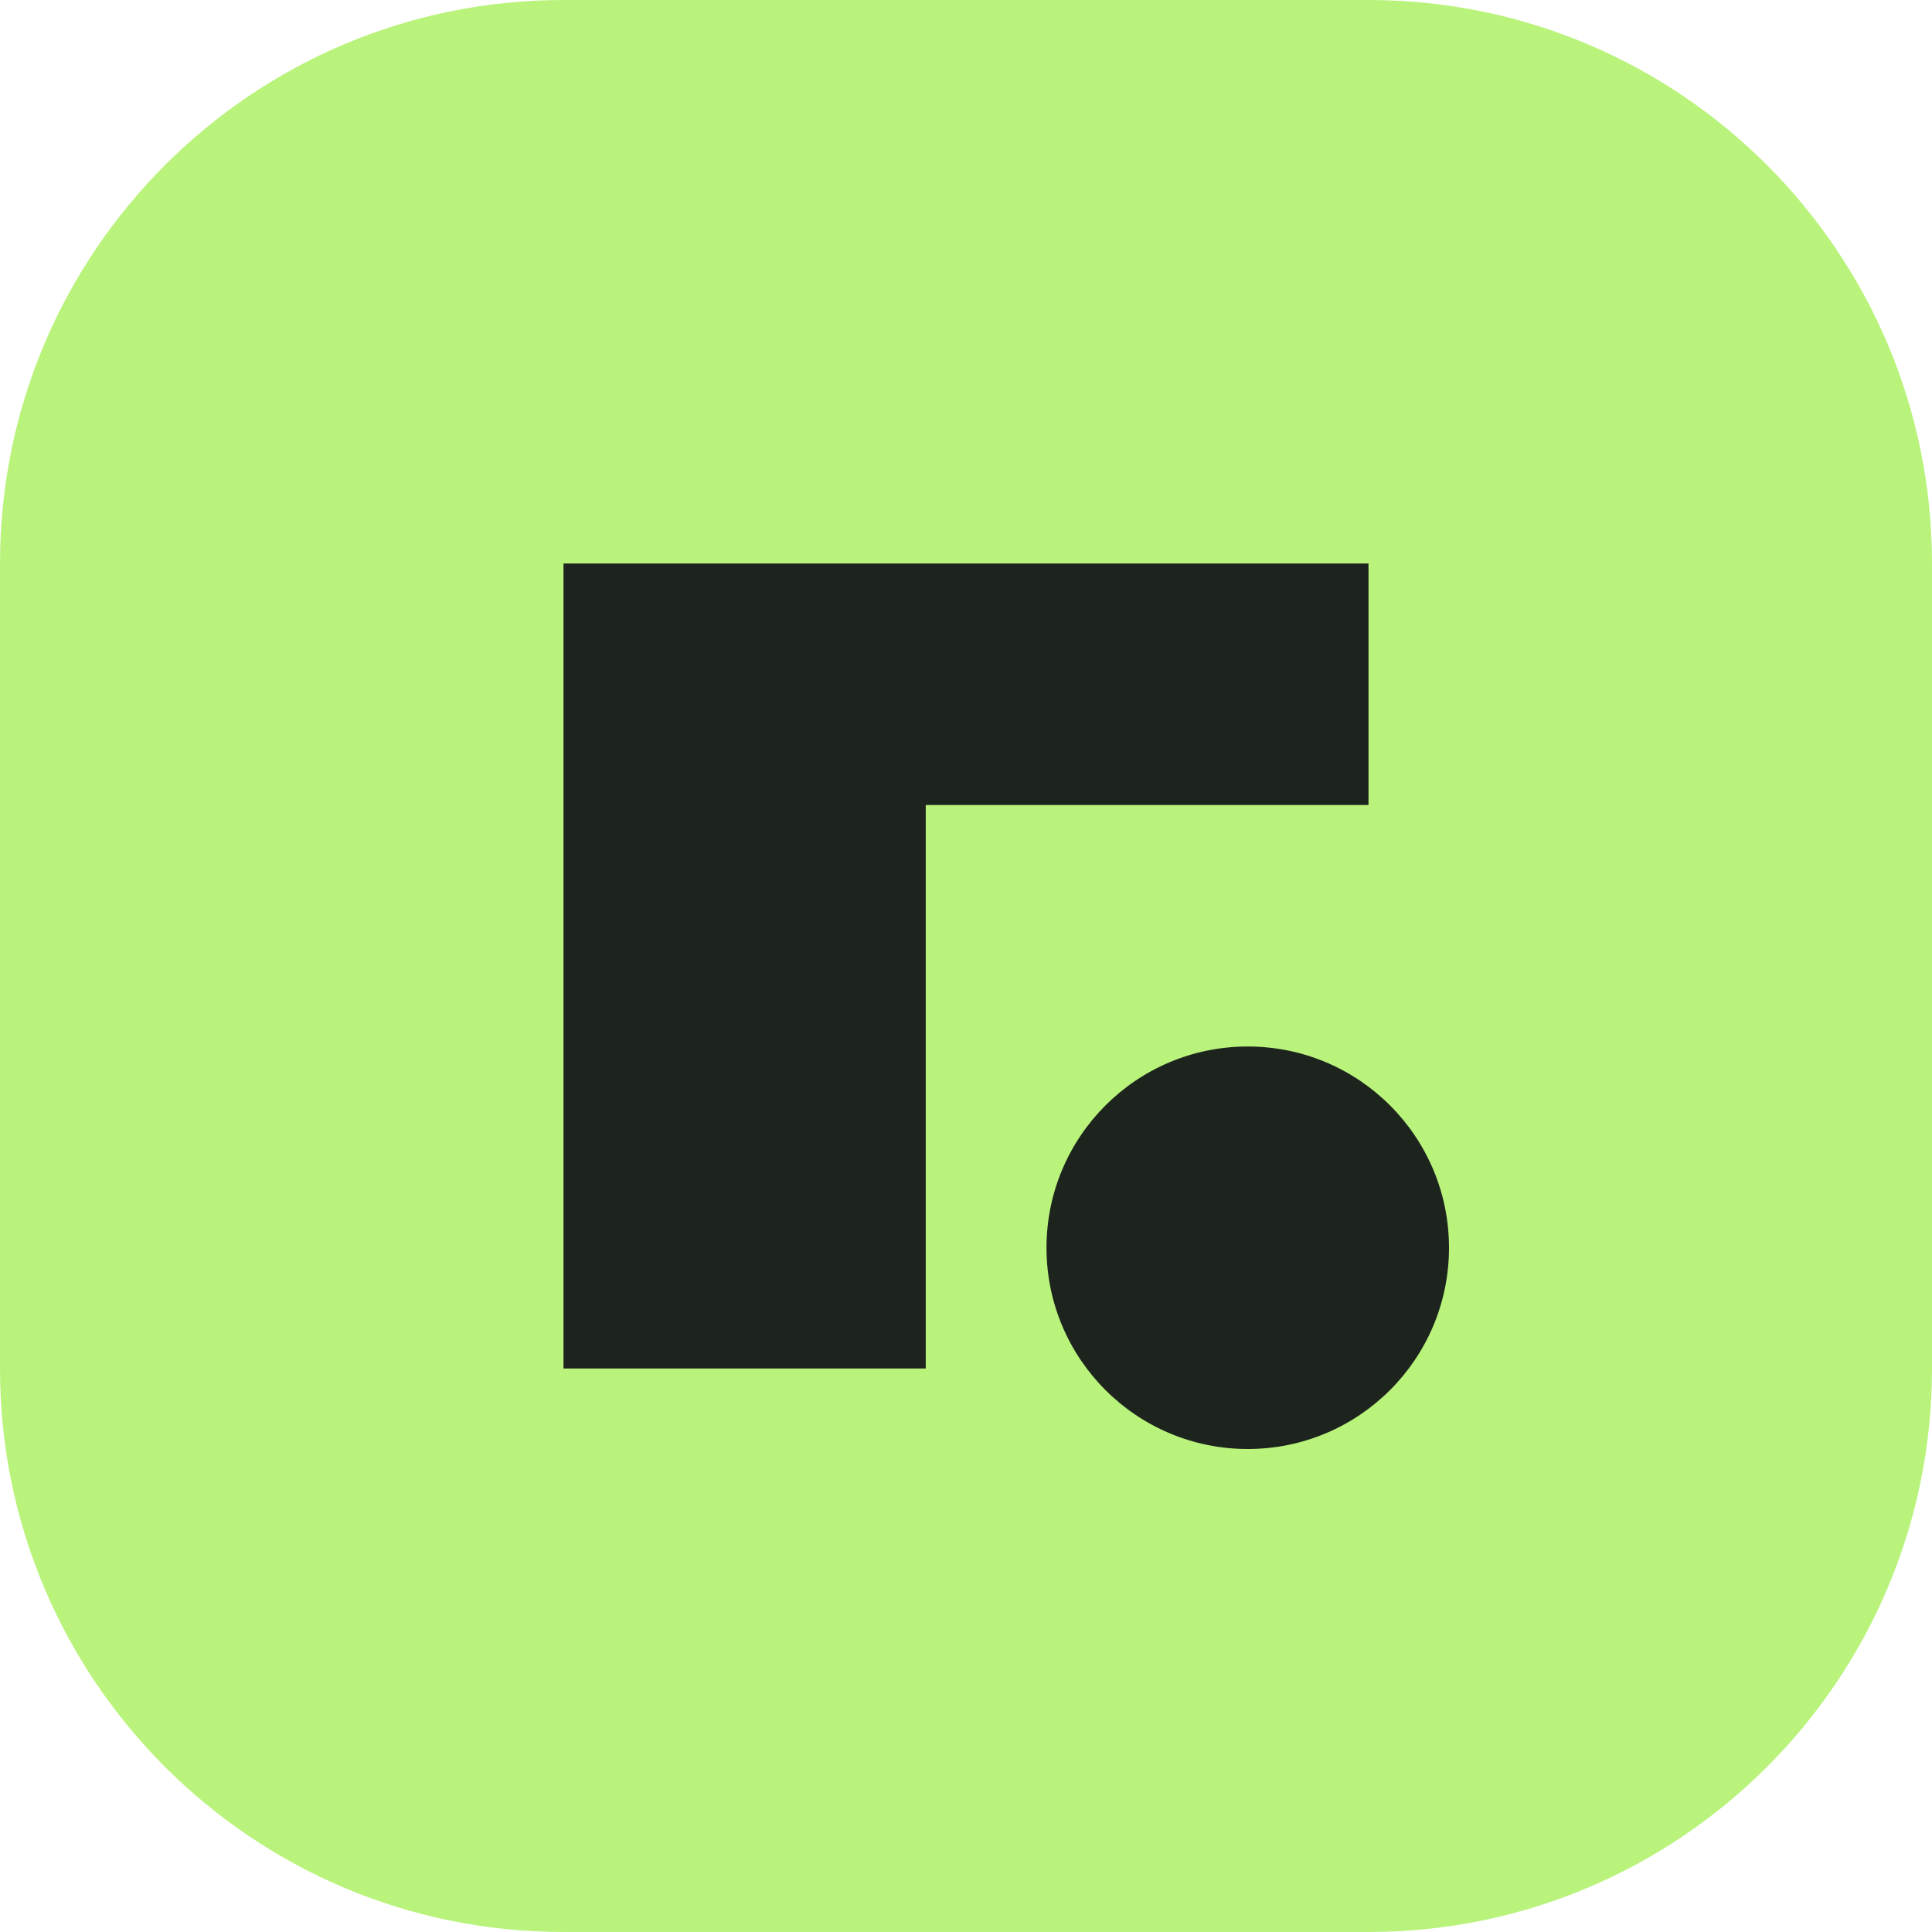
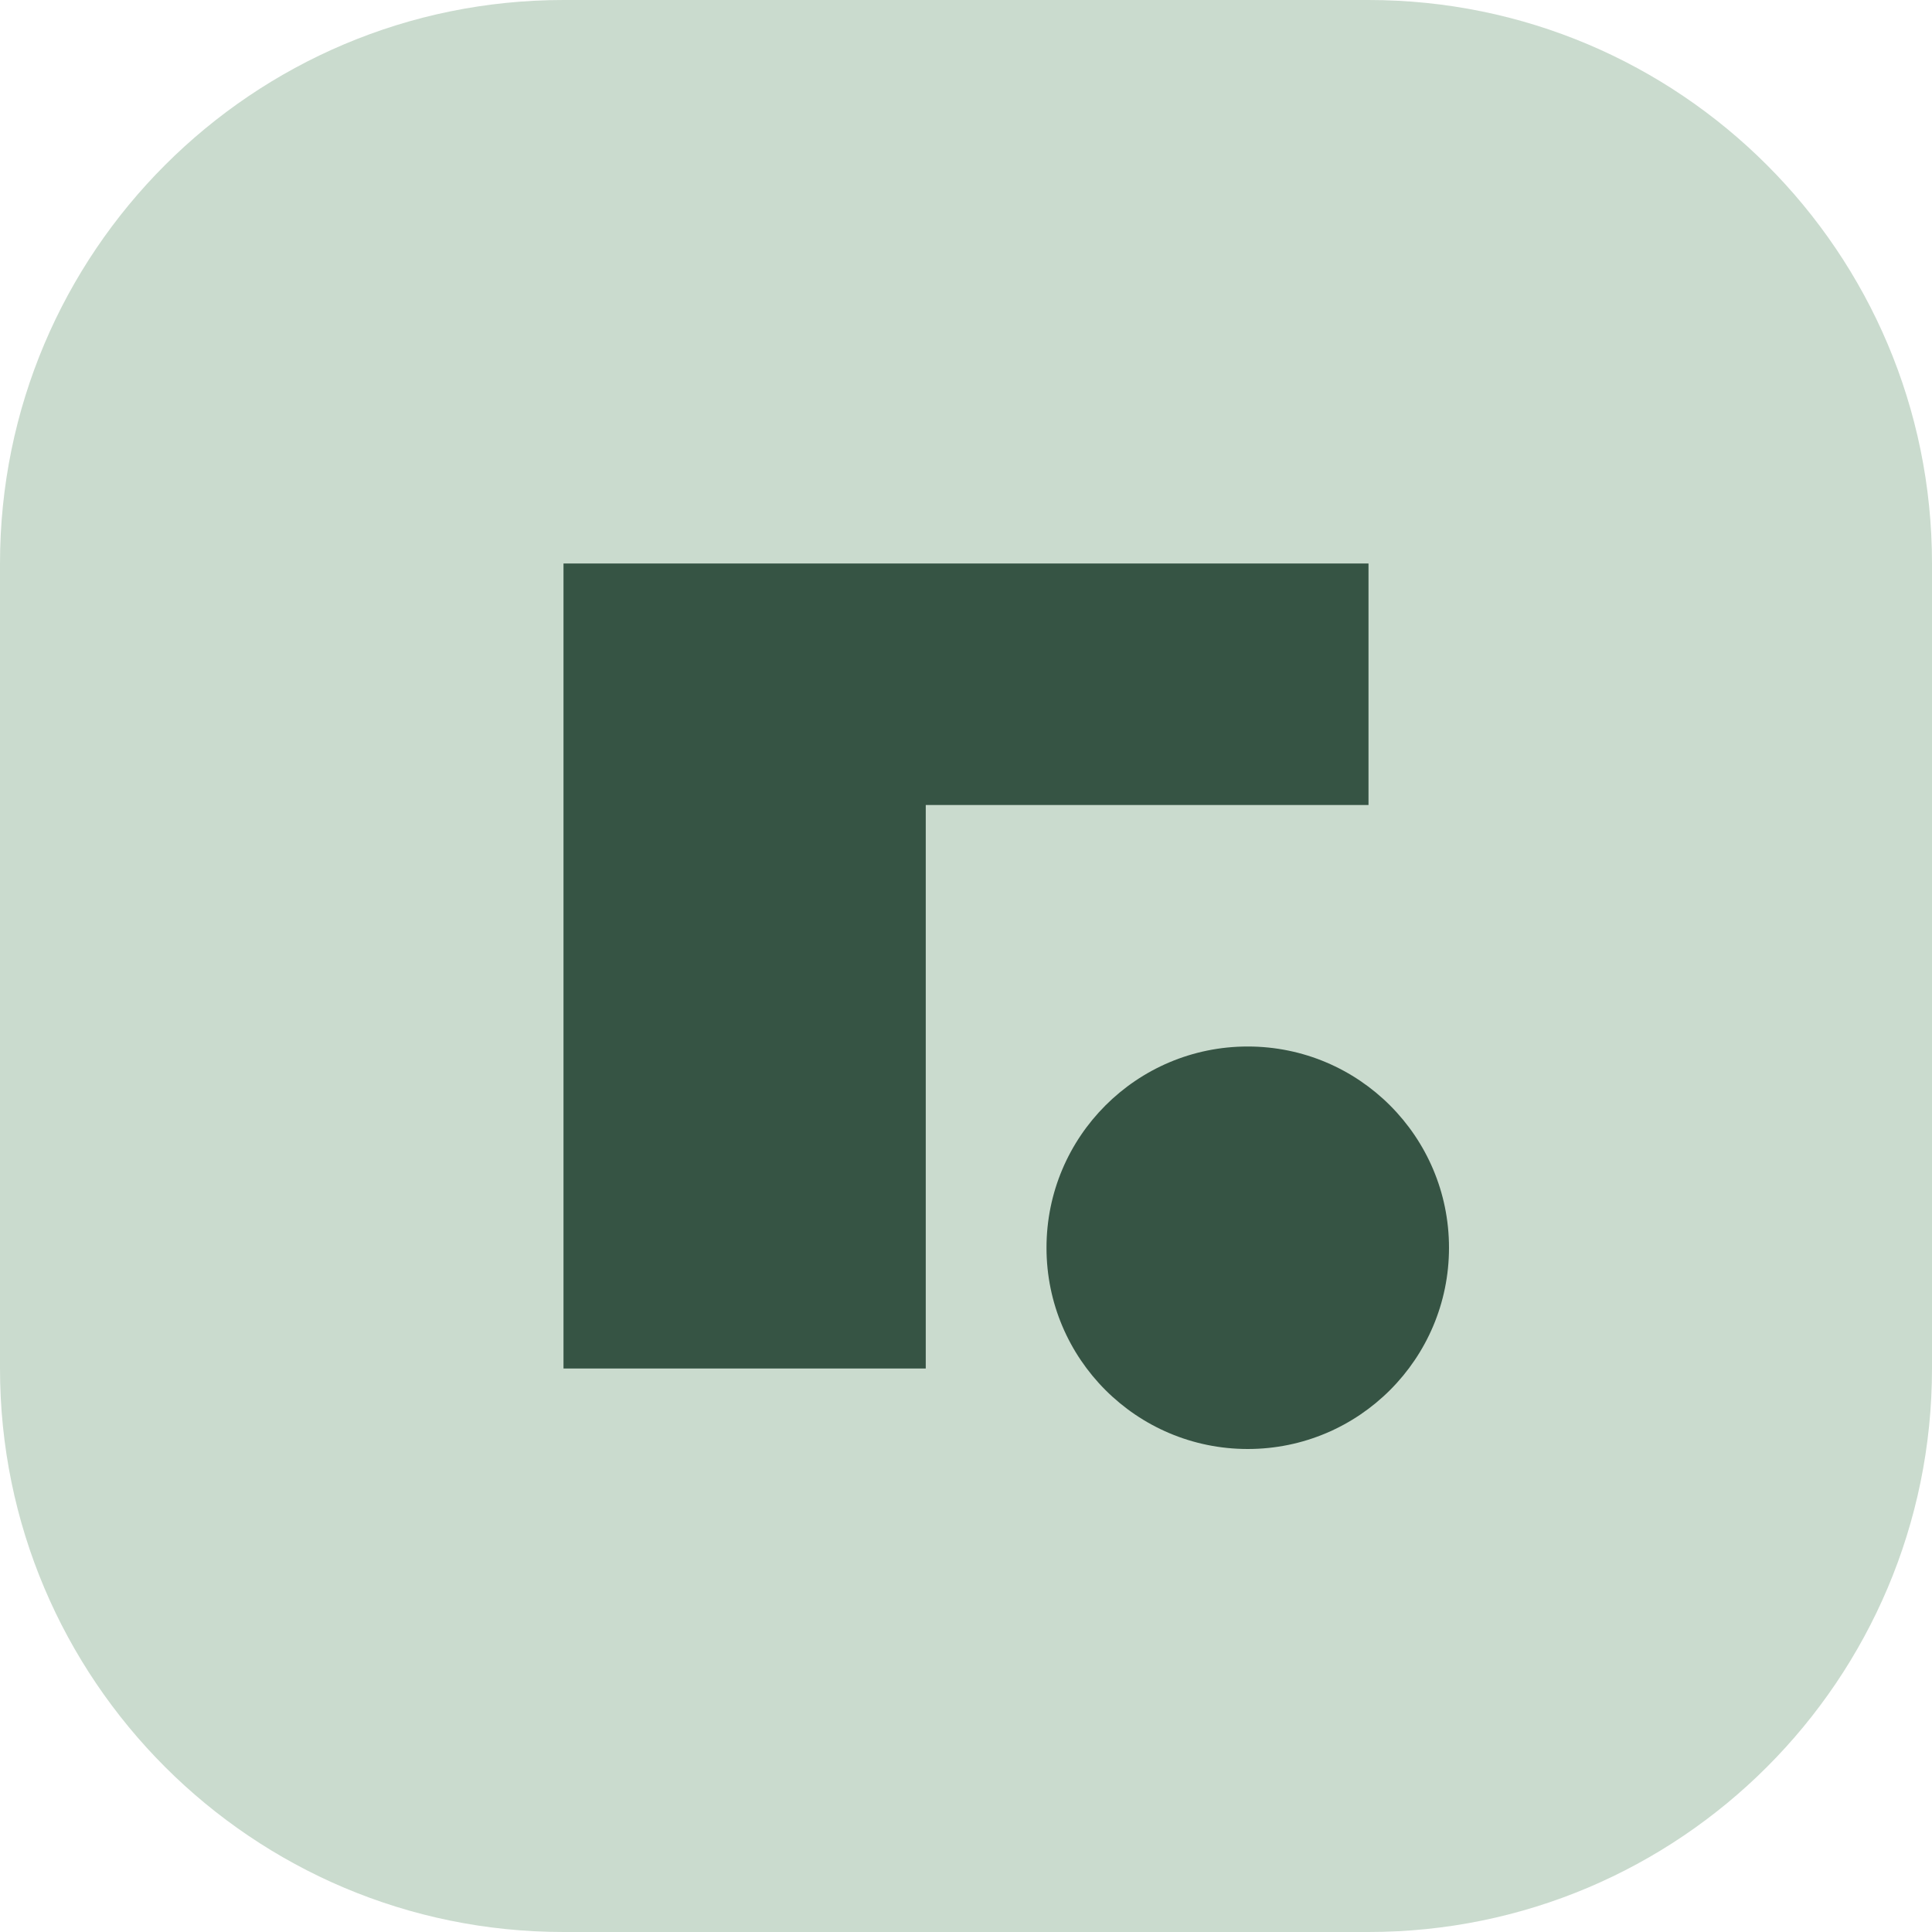
<svg xmlns="http://www.w3.org/2000/svg" viewBox="0 0 48 48">
-   <rect width="48" height="48" rx="14" fill="#b9f37c" />
-   <path d="M14 14h20v6H23v14h-9z" fill="#1d241d" />
-   <circle cx="31" cy="31" r="5" fill="#1d241d" />
+   <rect width="48" height="48" rx="14" fill="#cadbce" />
+   <path d="M14 14h20v6H23v14h-9z" fill="#365444" />
+   <circle cx="31" cy="31" r="5" fill="#365444" />
</svg>
